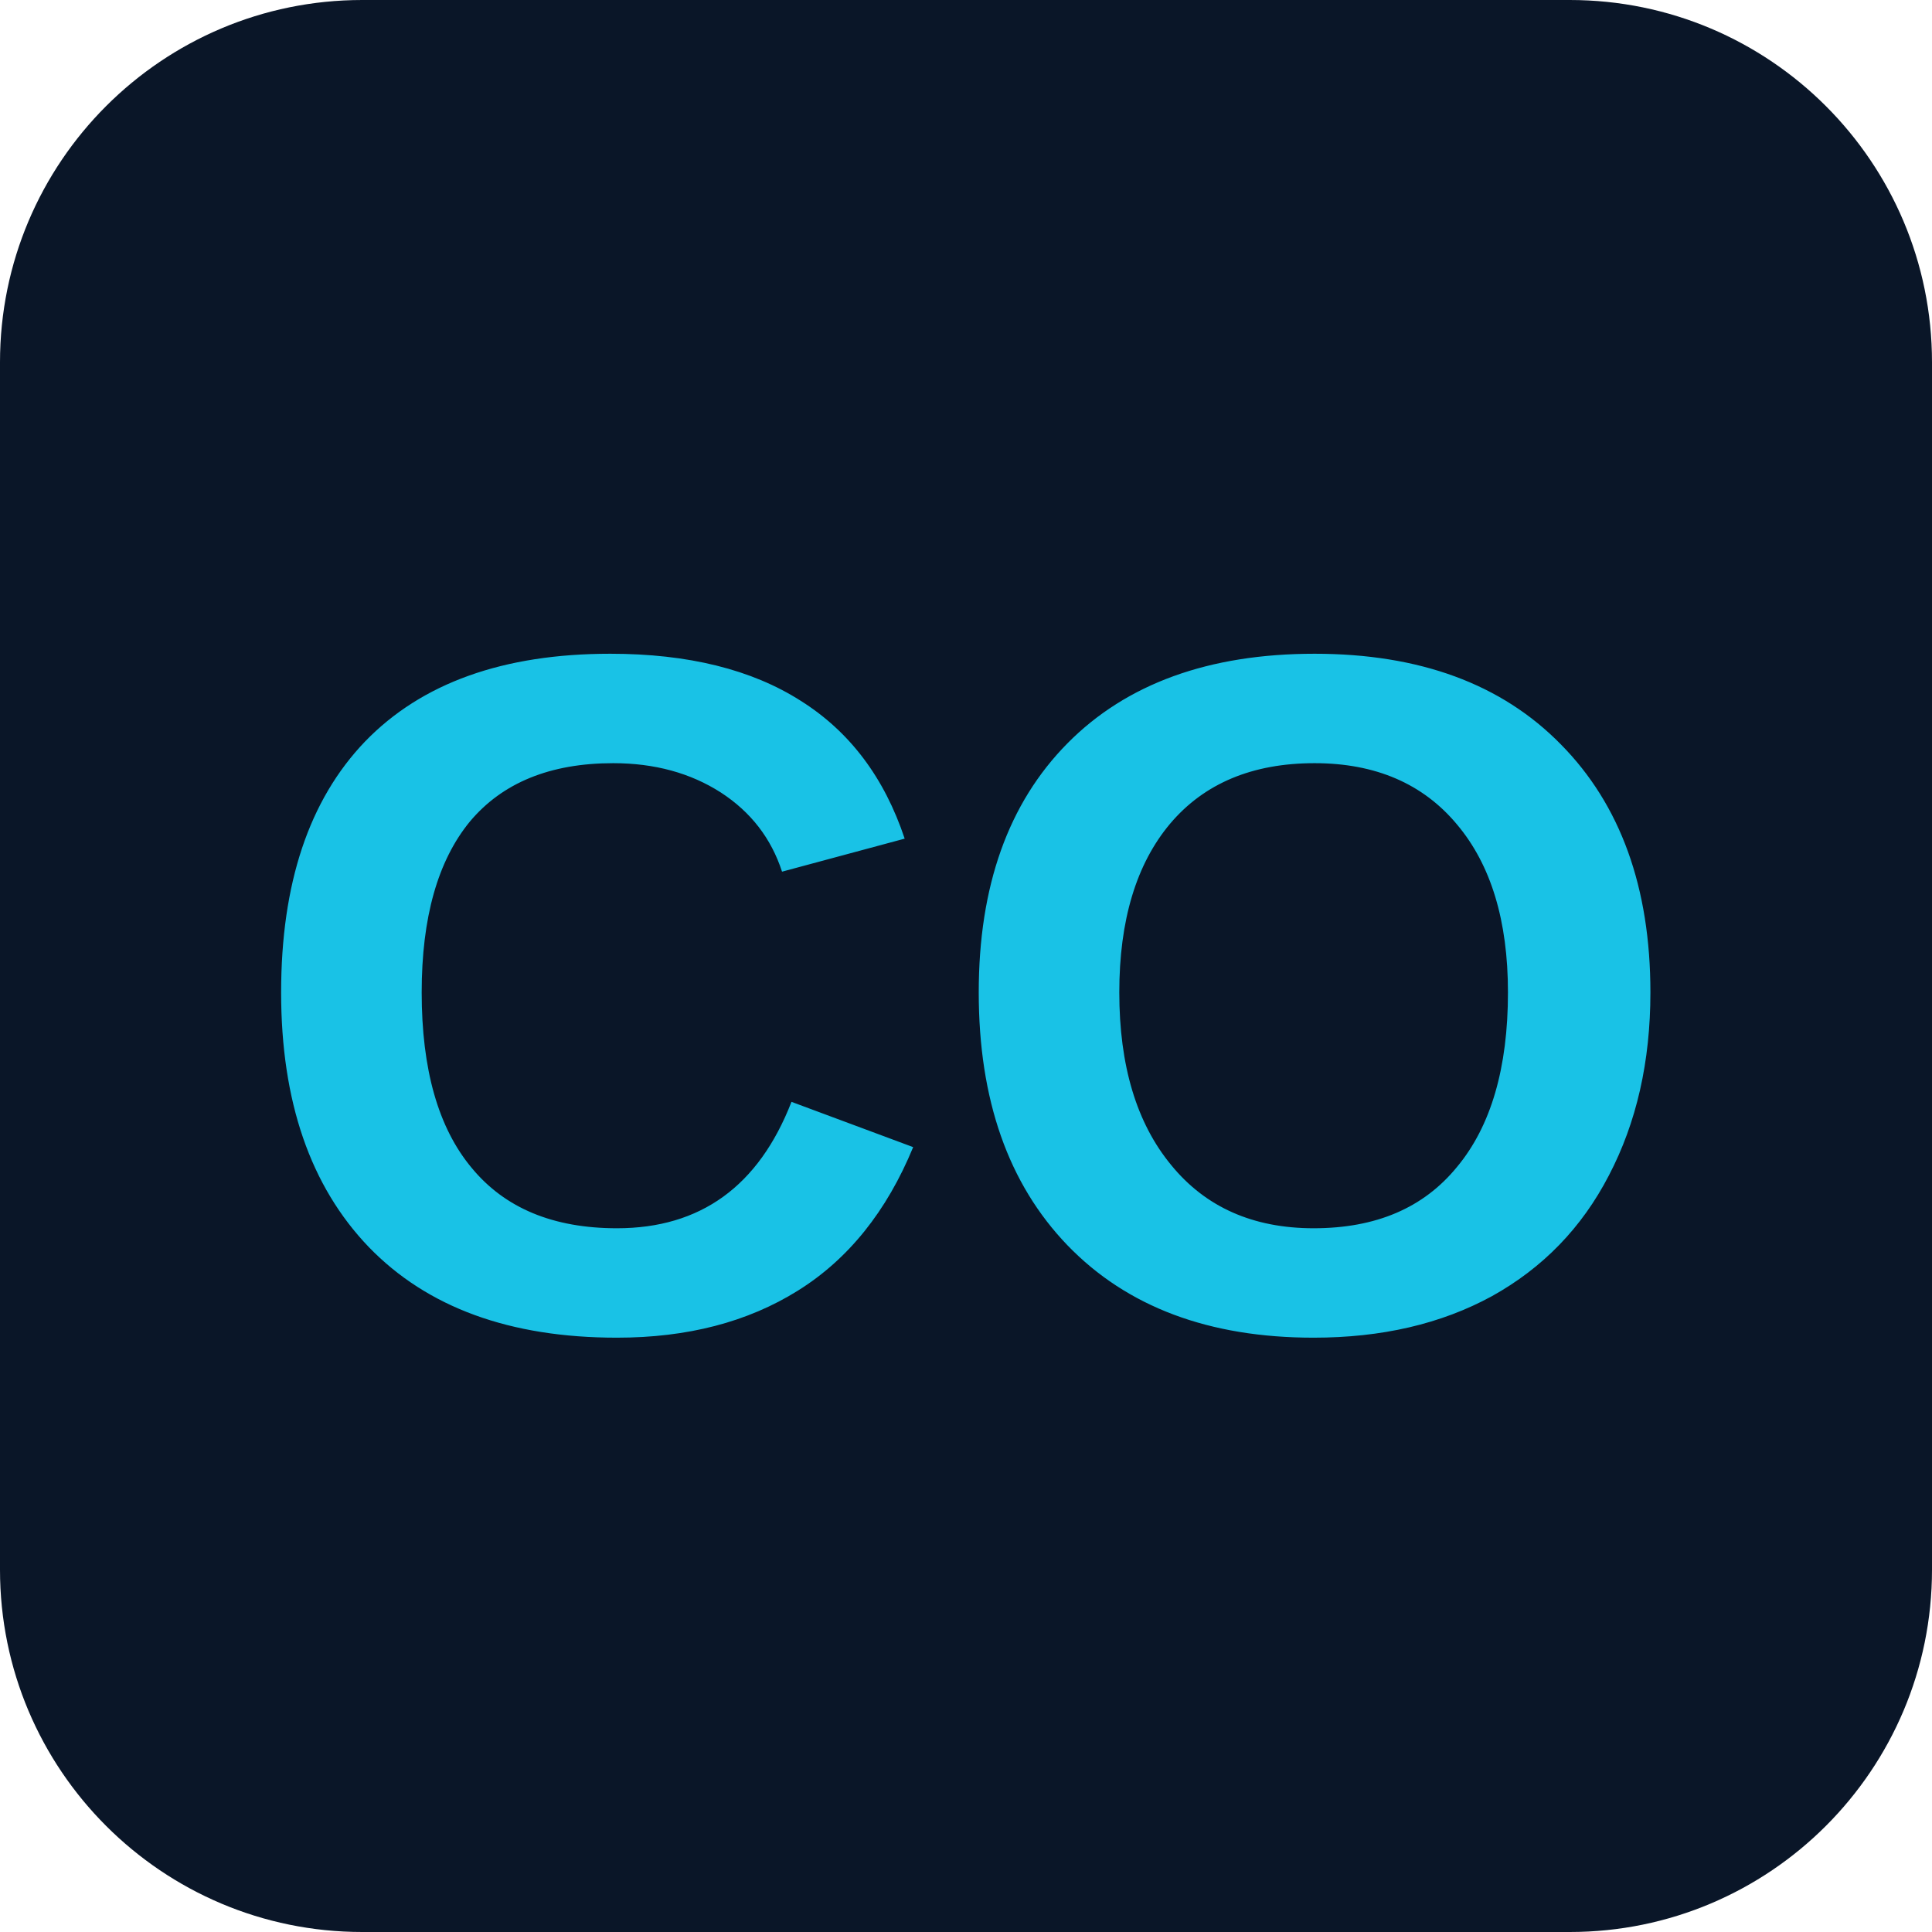
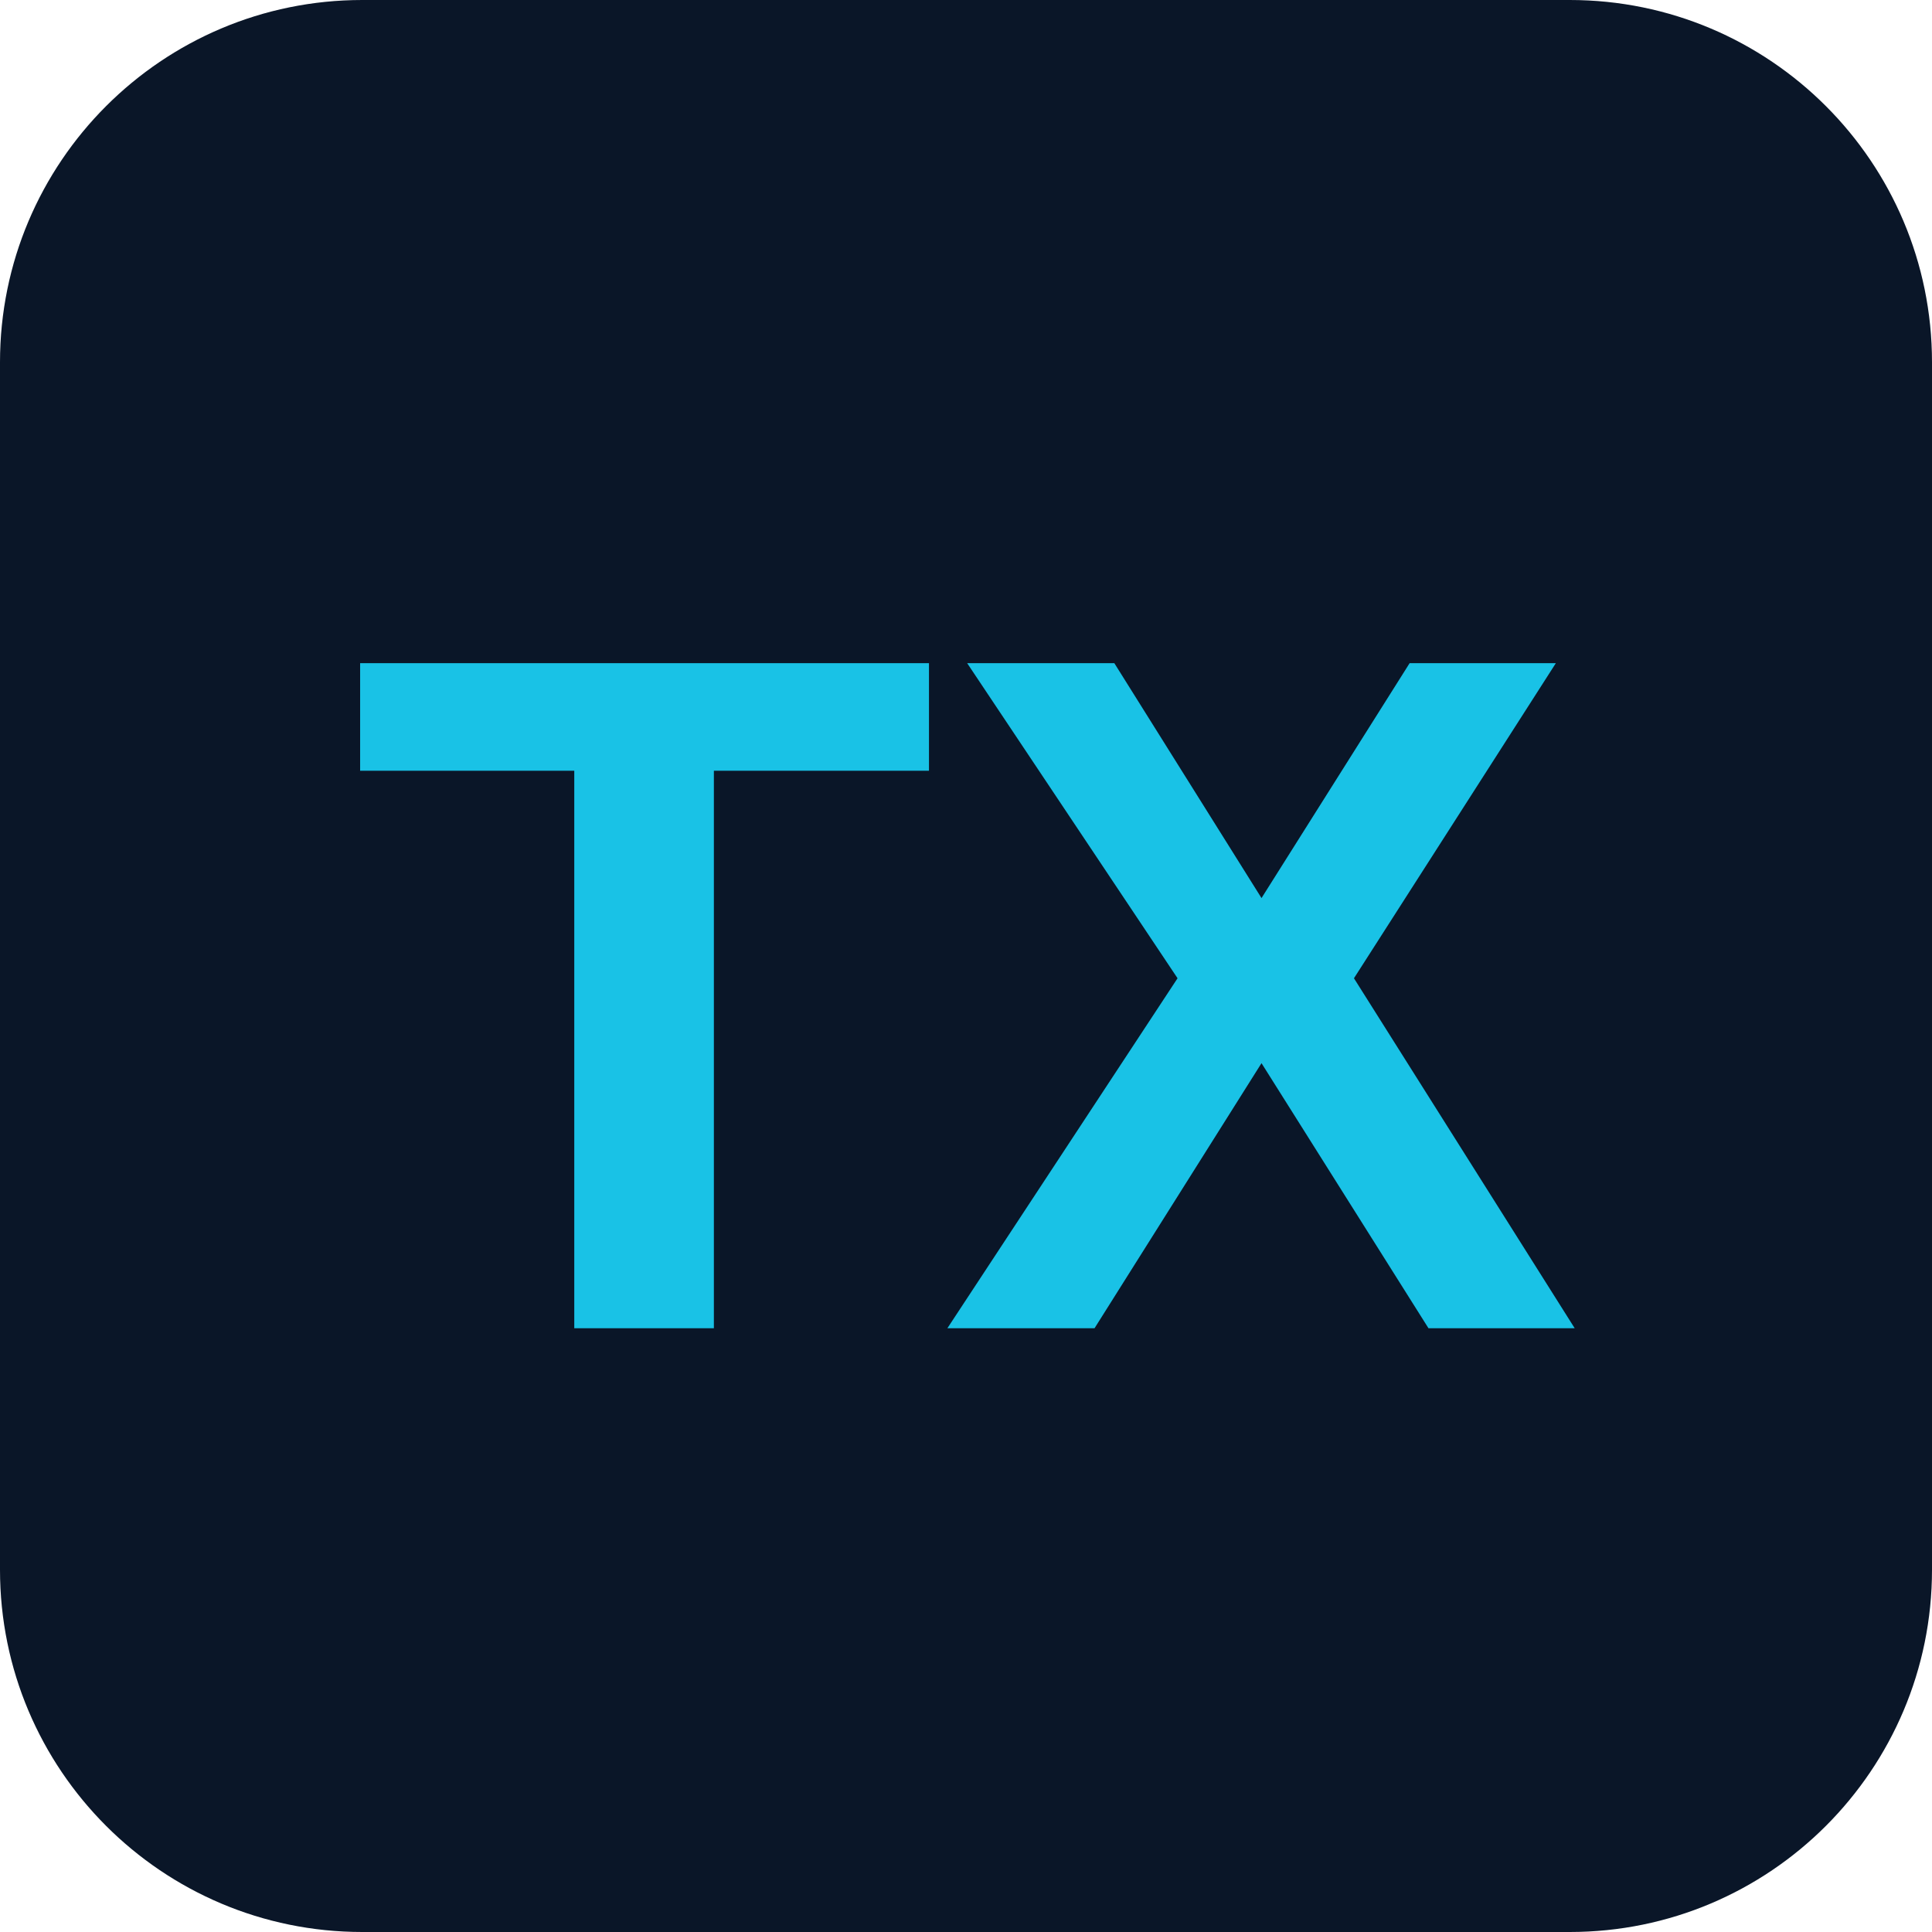
<svg xmlns="http://www.w3.org/2000/svg" viewBox="0 0 32 32">
  <rect width="32" height="32" rx="6" fill="#0a1628" />
-   <text x="50%" y="22" text-anchor="middle" font-family="Arial,sans-serif" font-weight="700" font-size="16" fill="#19c2e6">CO</text>
+   <text x="50%" y="22" text-anchor="middle" font-family="Arial,sans-serif" font-weight="700" font-size="16" fill="#19c2e6">TX</text>
</svg>
